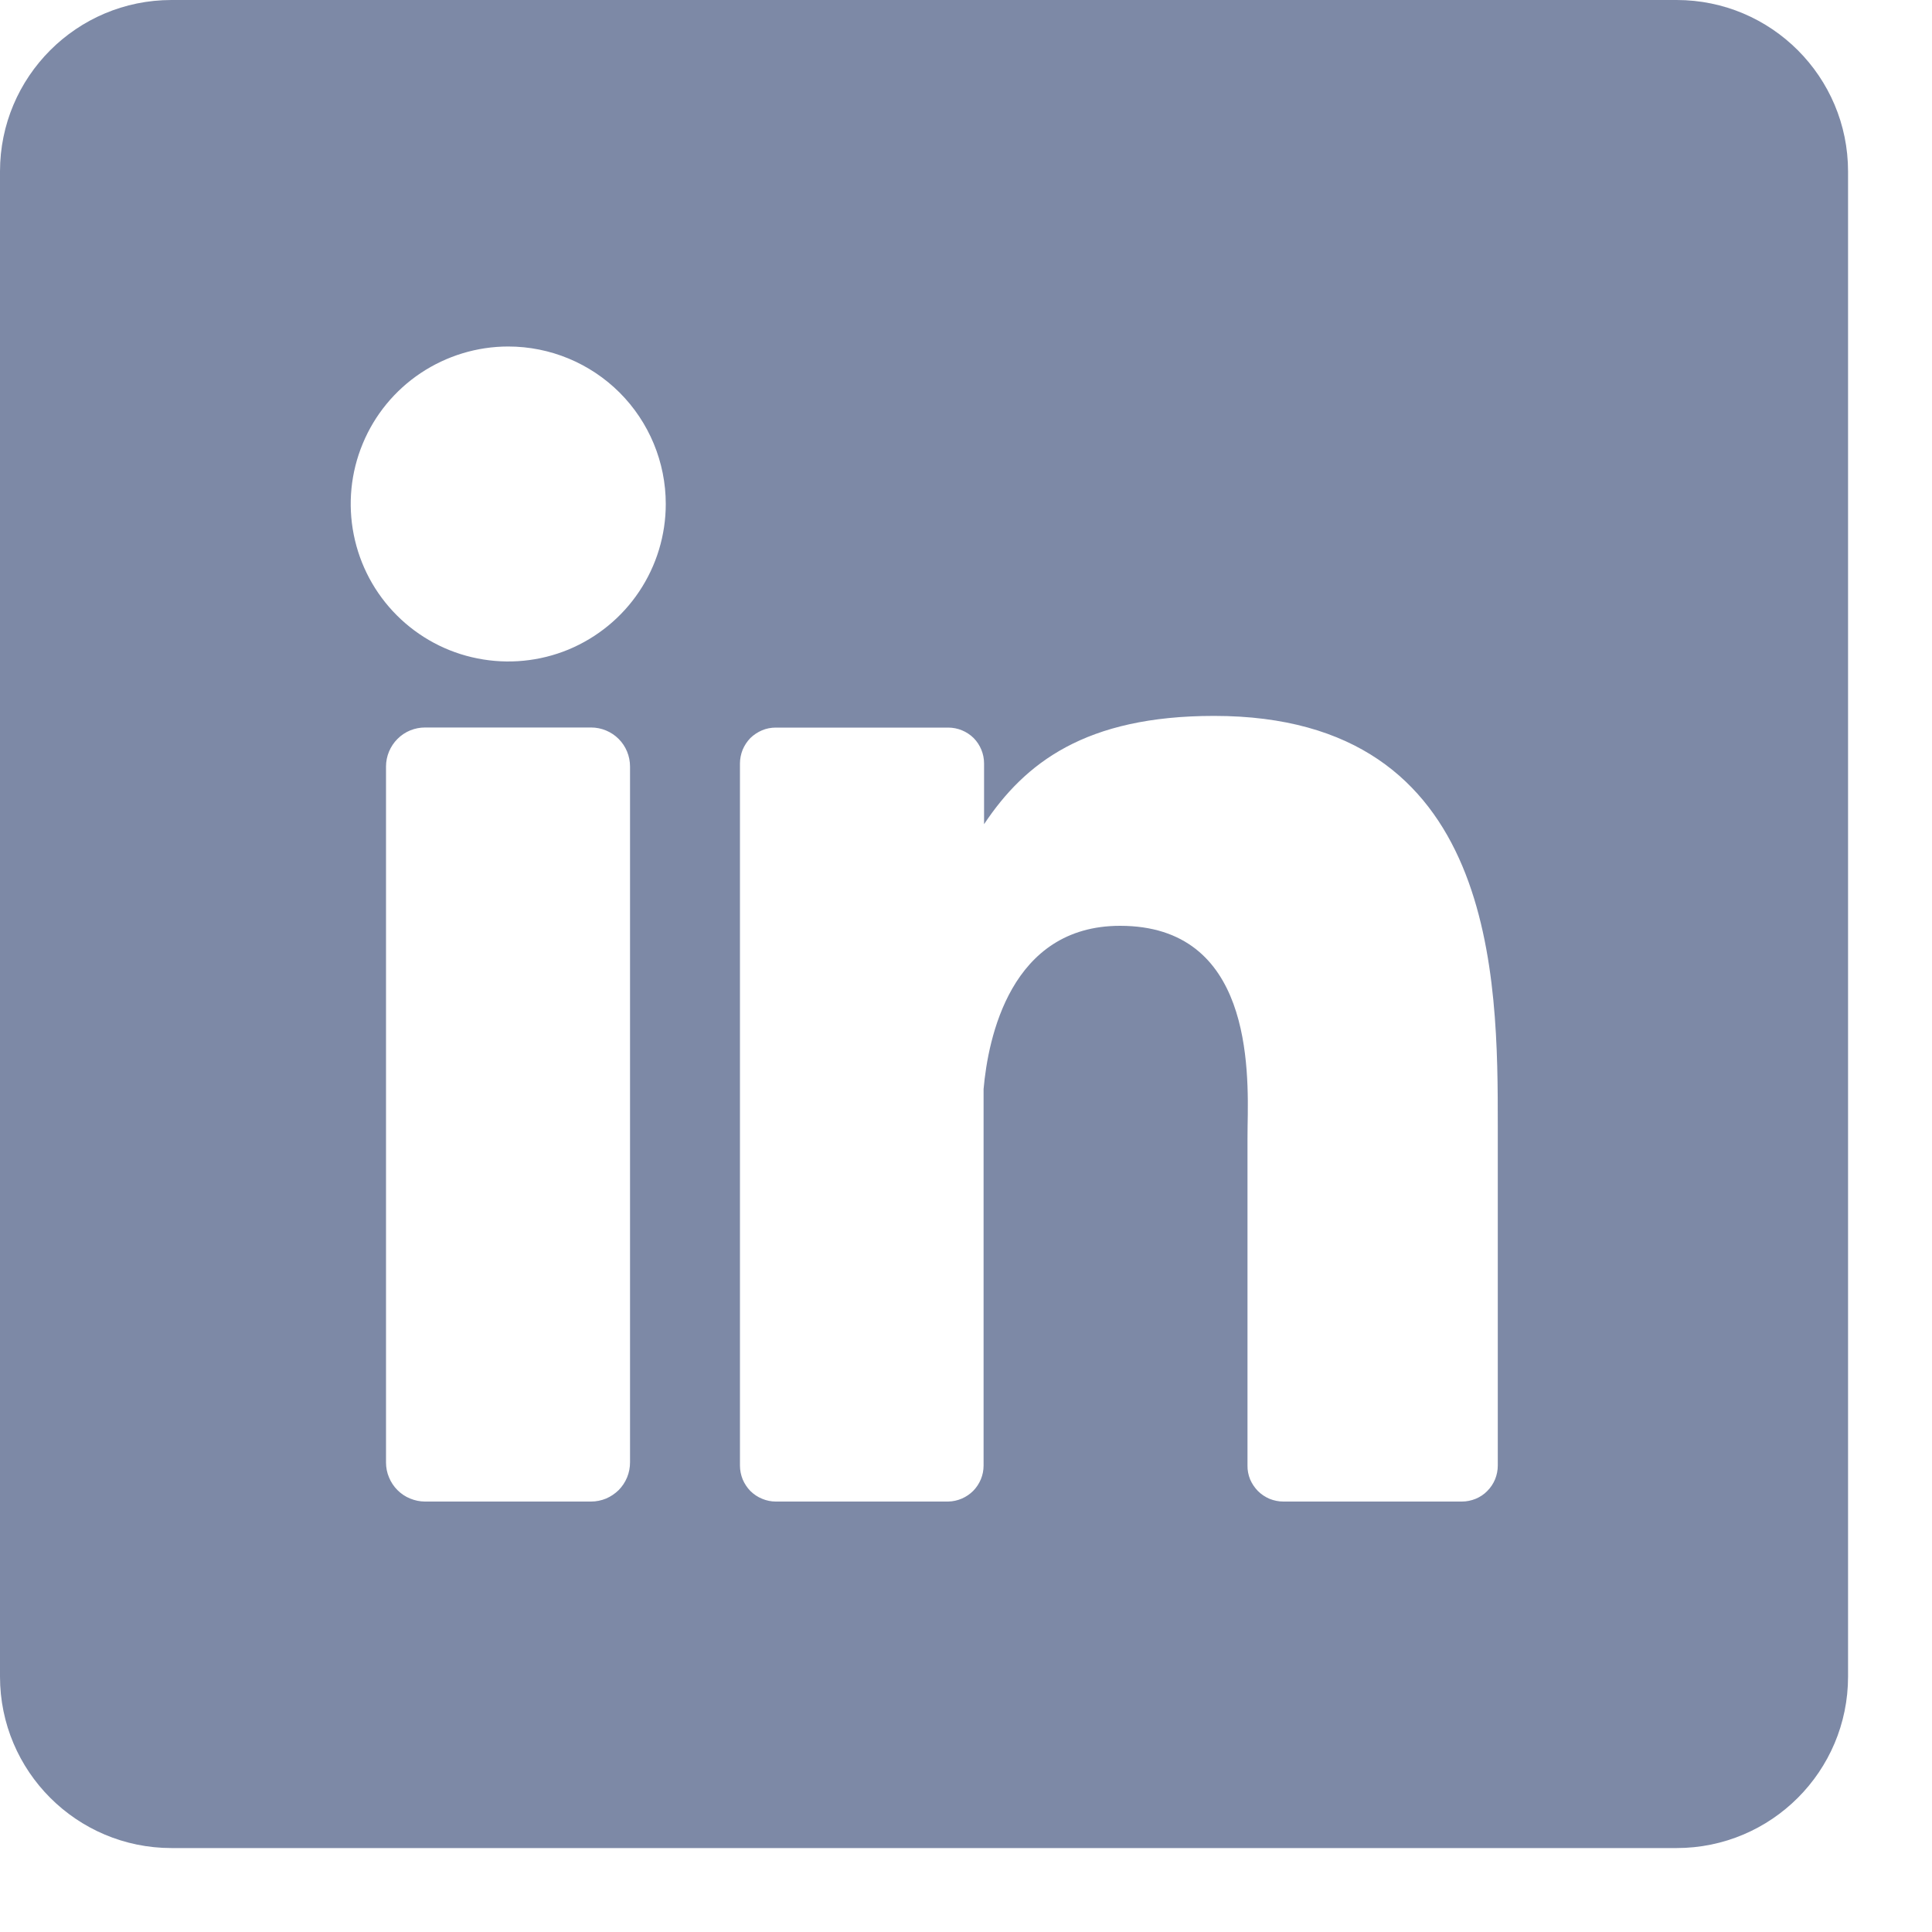
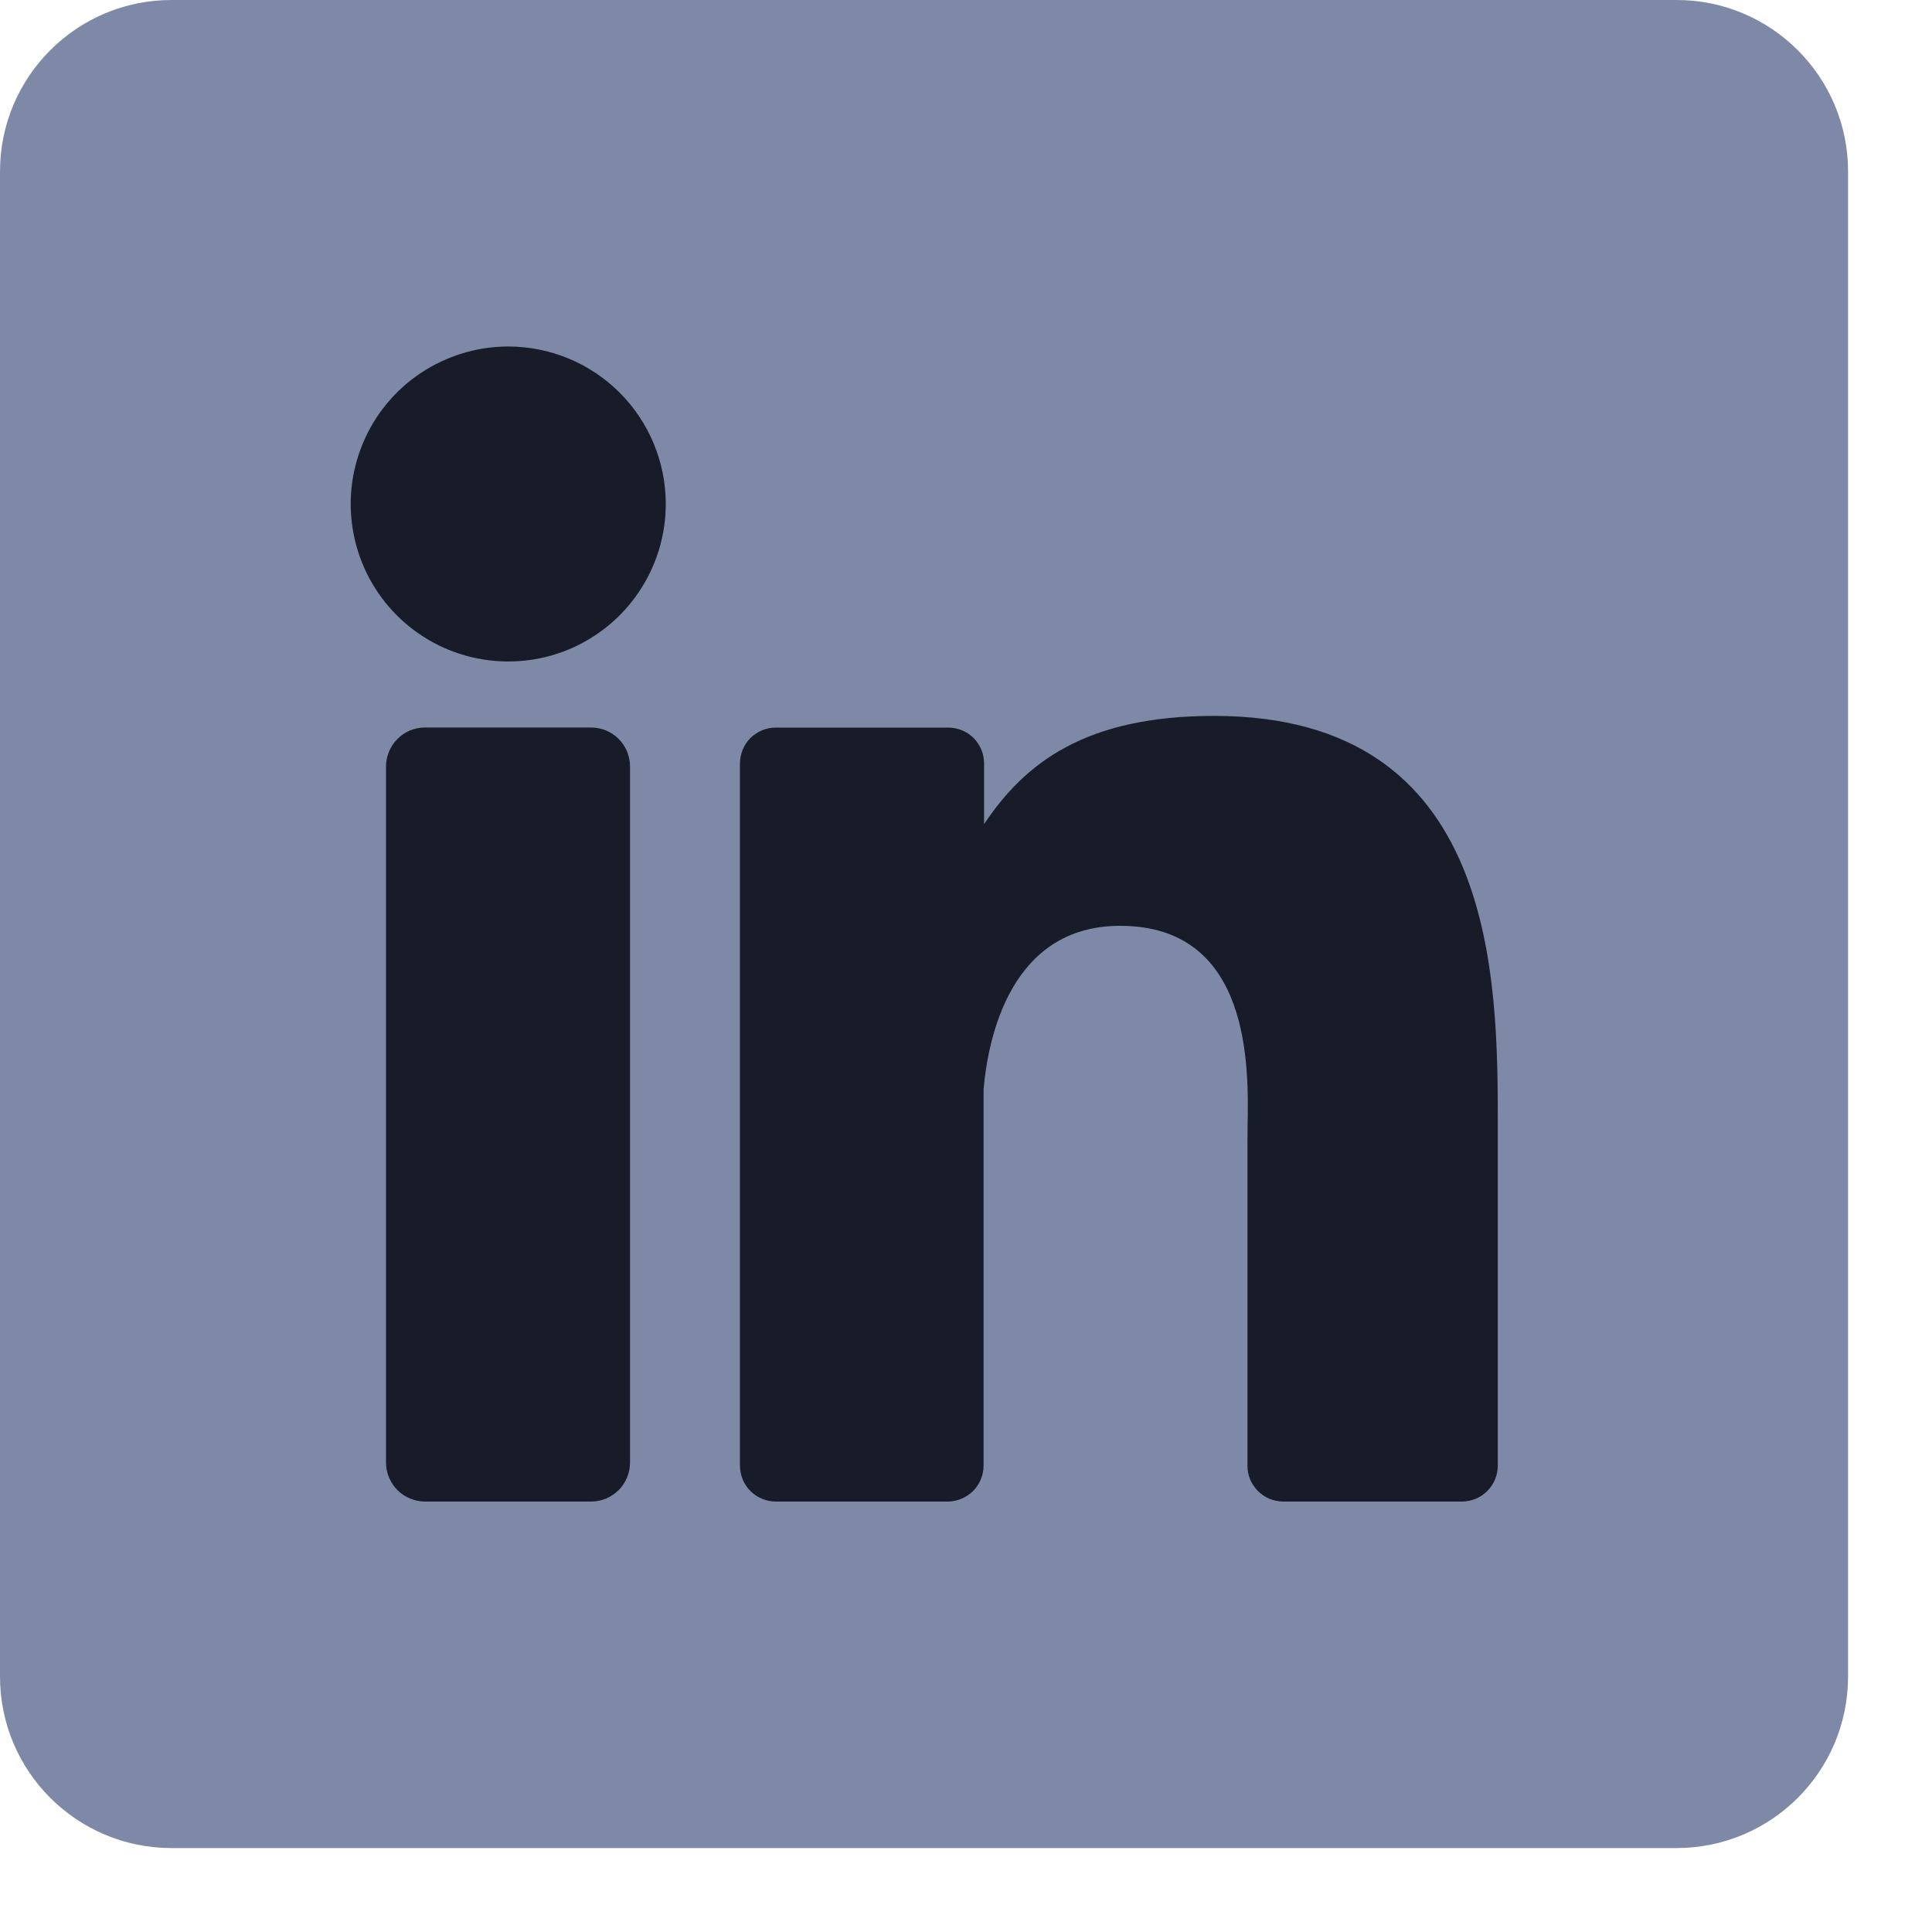
<svg xmlns="http://www.w3.org/2000/svg" width="20" height="20" viewBox="0 0 20 20" fill="none">
+   <path d="M2 2H17V18H2V2Z" fill="#181B28" />
  <path fill-rule="evenodd" clip-rule="evenodd" d="M1.775 0H17.356C18.336 0 19.131 0.795 19.131 1.775V17.356C19.131 18.336 18.336 19.131 17.356 19.131H1.775C0.795 19.131 0 18.336 0 17.356V1.775C0 0.795 0.795 0 1.775 0ZM6.617 6.123C6.796 5.855 6.892 5.54 6.892 5.217C6.892 4.785 6.72 4.37 6.414 4.064C6.108 3.759 5.694 3.587 5.261 3.587C4.939 3.587 4.624 3.683 4.355 3.862C4.087 4.041 3.878 4.295 3.755 4.593C3.631 4.891 3.599 5.219 3.662 5.535C3.725 5.852 3.88 6.142 4.108 6.37C4.336 6.598 4.627 6.754 4.943 6.816C5.259 6.879 5.587 6.847 5.885 6.724C6.183 6.6 6.438 6.391 6.617 6.123ZM6.522 7.935V15.138C6.522 15.191 6.512 15.244 6.492 15.293C6.472 15.342 6.442 15.387 6.405 15.425C6.367 15.462 6.323 15.492 6.274 15.513C6.225 15.533 6.172 15.544 6.119 15.544H4.4C4.347 15.544 4.295 15.533 4.246 15.513C4.196 15.493 4.152 15.463 4.114 15.425C4.077 15.388 4.047 15.343 4.027 15.294C4.006 15.245 3.996 15.192 3.996 15.139V7.935C3.996 7.828 4.039 7.725 4.115 7.649C4.19 7.573 4.293 7.531 4.4 7.531H6.119C6.226 7.531 6.329 7.574 6.404 7.649C6.48 7.725 6.522 7.828 6.522 7.935ZM15.505 15.172V11.685L15.505 11.658C15.505 10.138 15.505 7.411 12.568 7.411C11.234 7.411 10.609 7.899 10.187 8.532V7.903C10.187 7.805 10.148 7.71 10.079 7.64C10.009 7.571 9.914 7.532 9.816 7.532H8.031C7.982 7.532 7.934 7.541 7.889 7.56C7.844 7.579 7.803 7.606 7.768 7.64C7.734 7.675 7.707 7.716 7.688 7.761C7.67 7.806 7.66 7.855 7.66 7.903V15.172C7.66 15.221 7.67 15.269 7.688 15.314C7.707 15.359 7.734 15.4 7.768 15.435C7.803 15.469 7.844 15.497 7.889 15.515C7.934 15.534 7.982 15.544 8.031 15.544H9.816C9.913 15.542 10.006 15.502 10.075 15.433C10.143 15.363 10.182 15.27 10.182 15.172V11.274C10.228 10.75 10.459 9.584 11.595 9.584C12.953 9.584 12.927 11.046 12.915 11.663C12.914 11.712 12.914 11.755 12.914 11.792V15.172C12.913 15.221 12.923 15.269 12.941 15.314C12.96 15.359 12.988 15.4 13.022 15.435C13.057 15.47 13.098 15.497 13.143 15.516C13.188 15.534 13.236 15.544 13.285 15.544H15.133C15.182 15.544 15.23 15.534 15.275 15.516C15.321 15.497 15.362 15.47 15.396 15.435C15.431 15.4 15.458 15.359 15.477 15.314C15.495 15.269 15.505 15.221 15.505 15.172Z" fill="#7D89A6" />
</svg>
